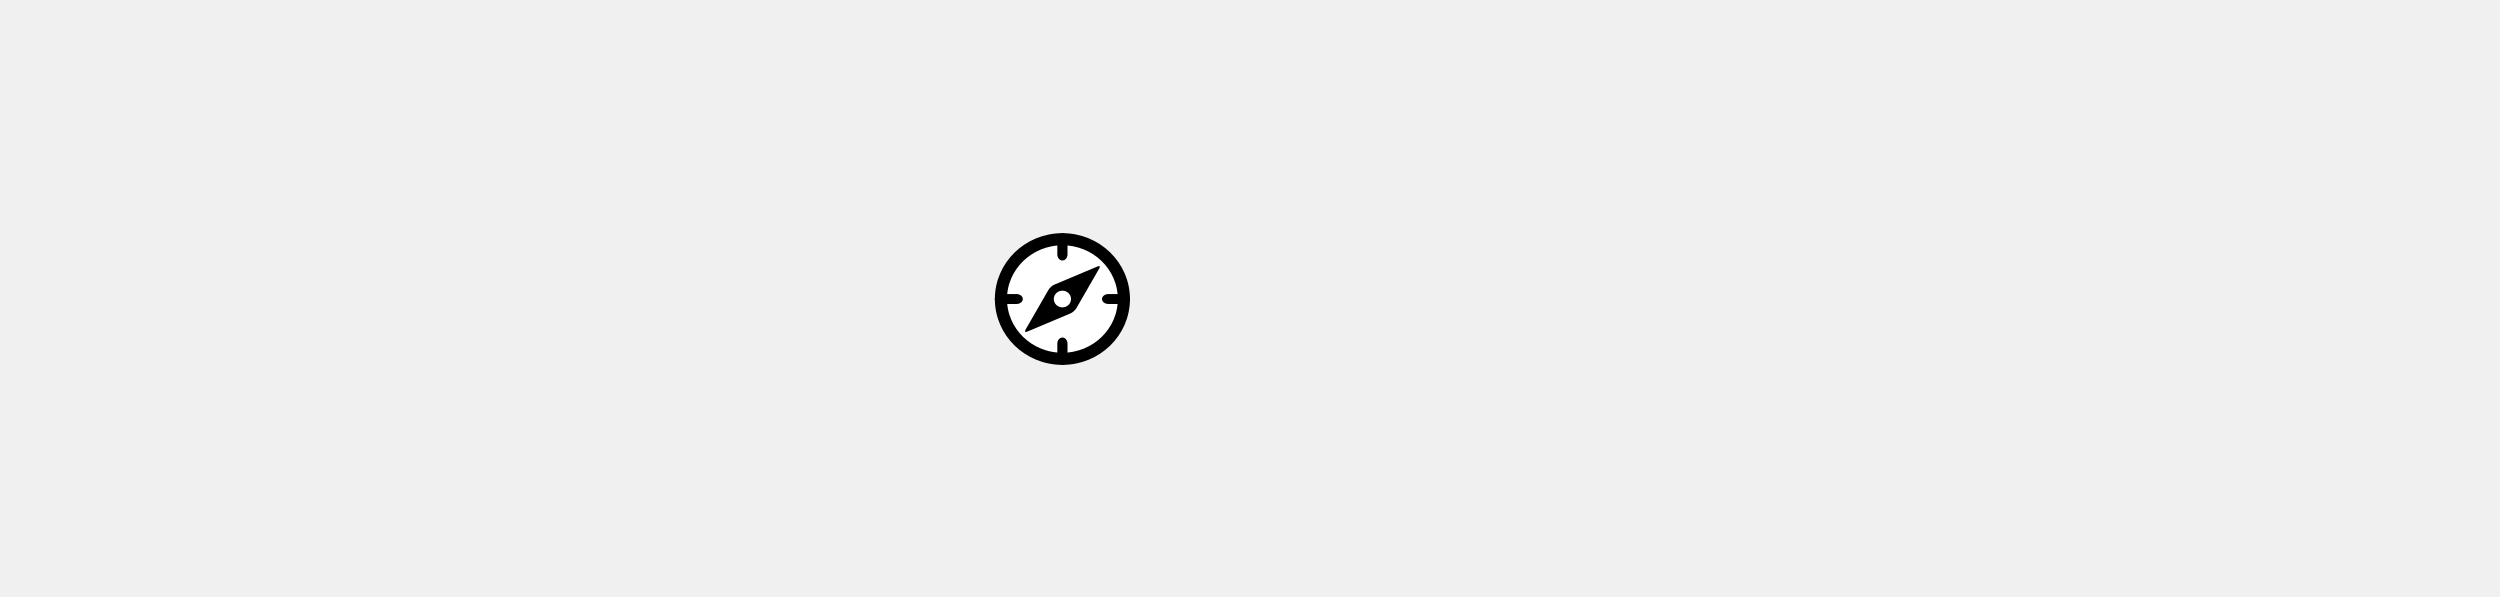
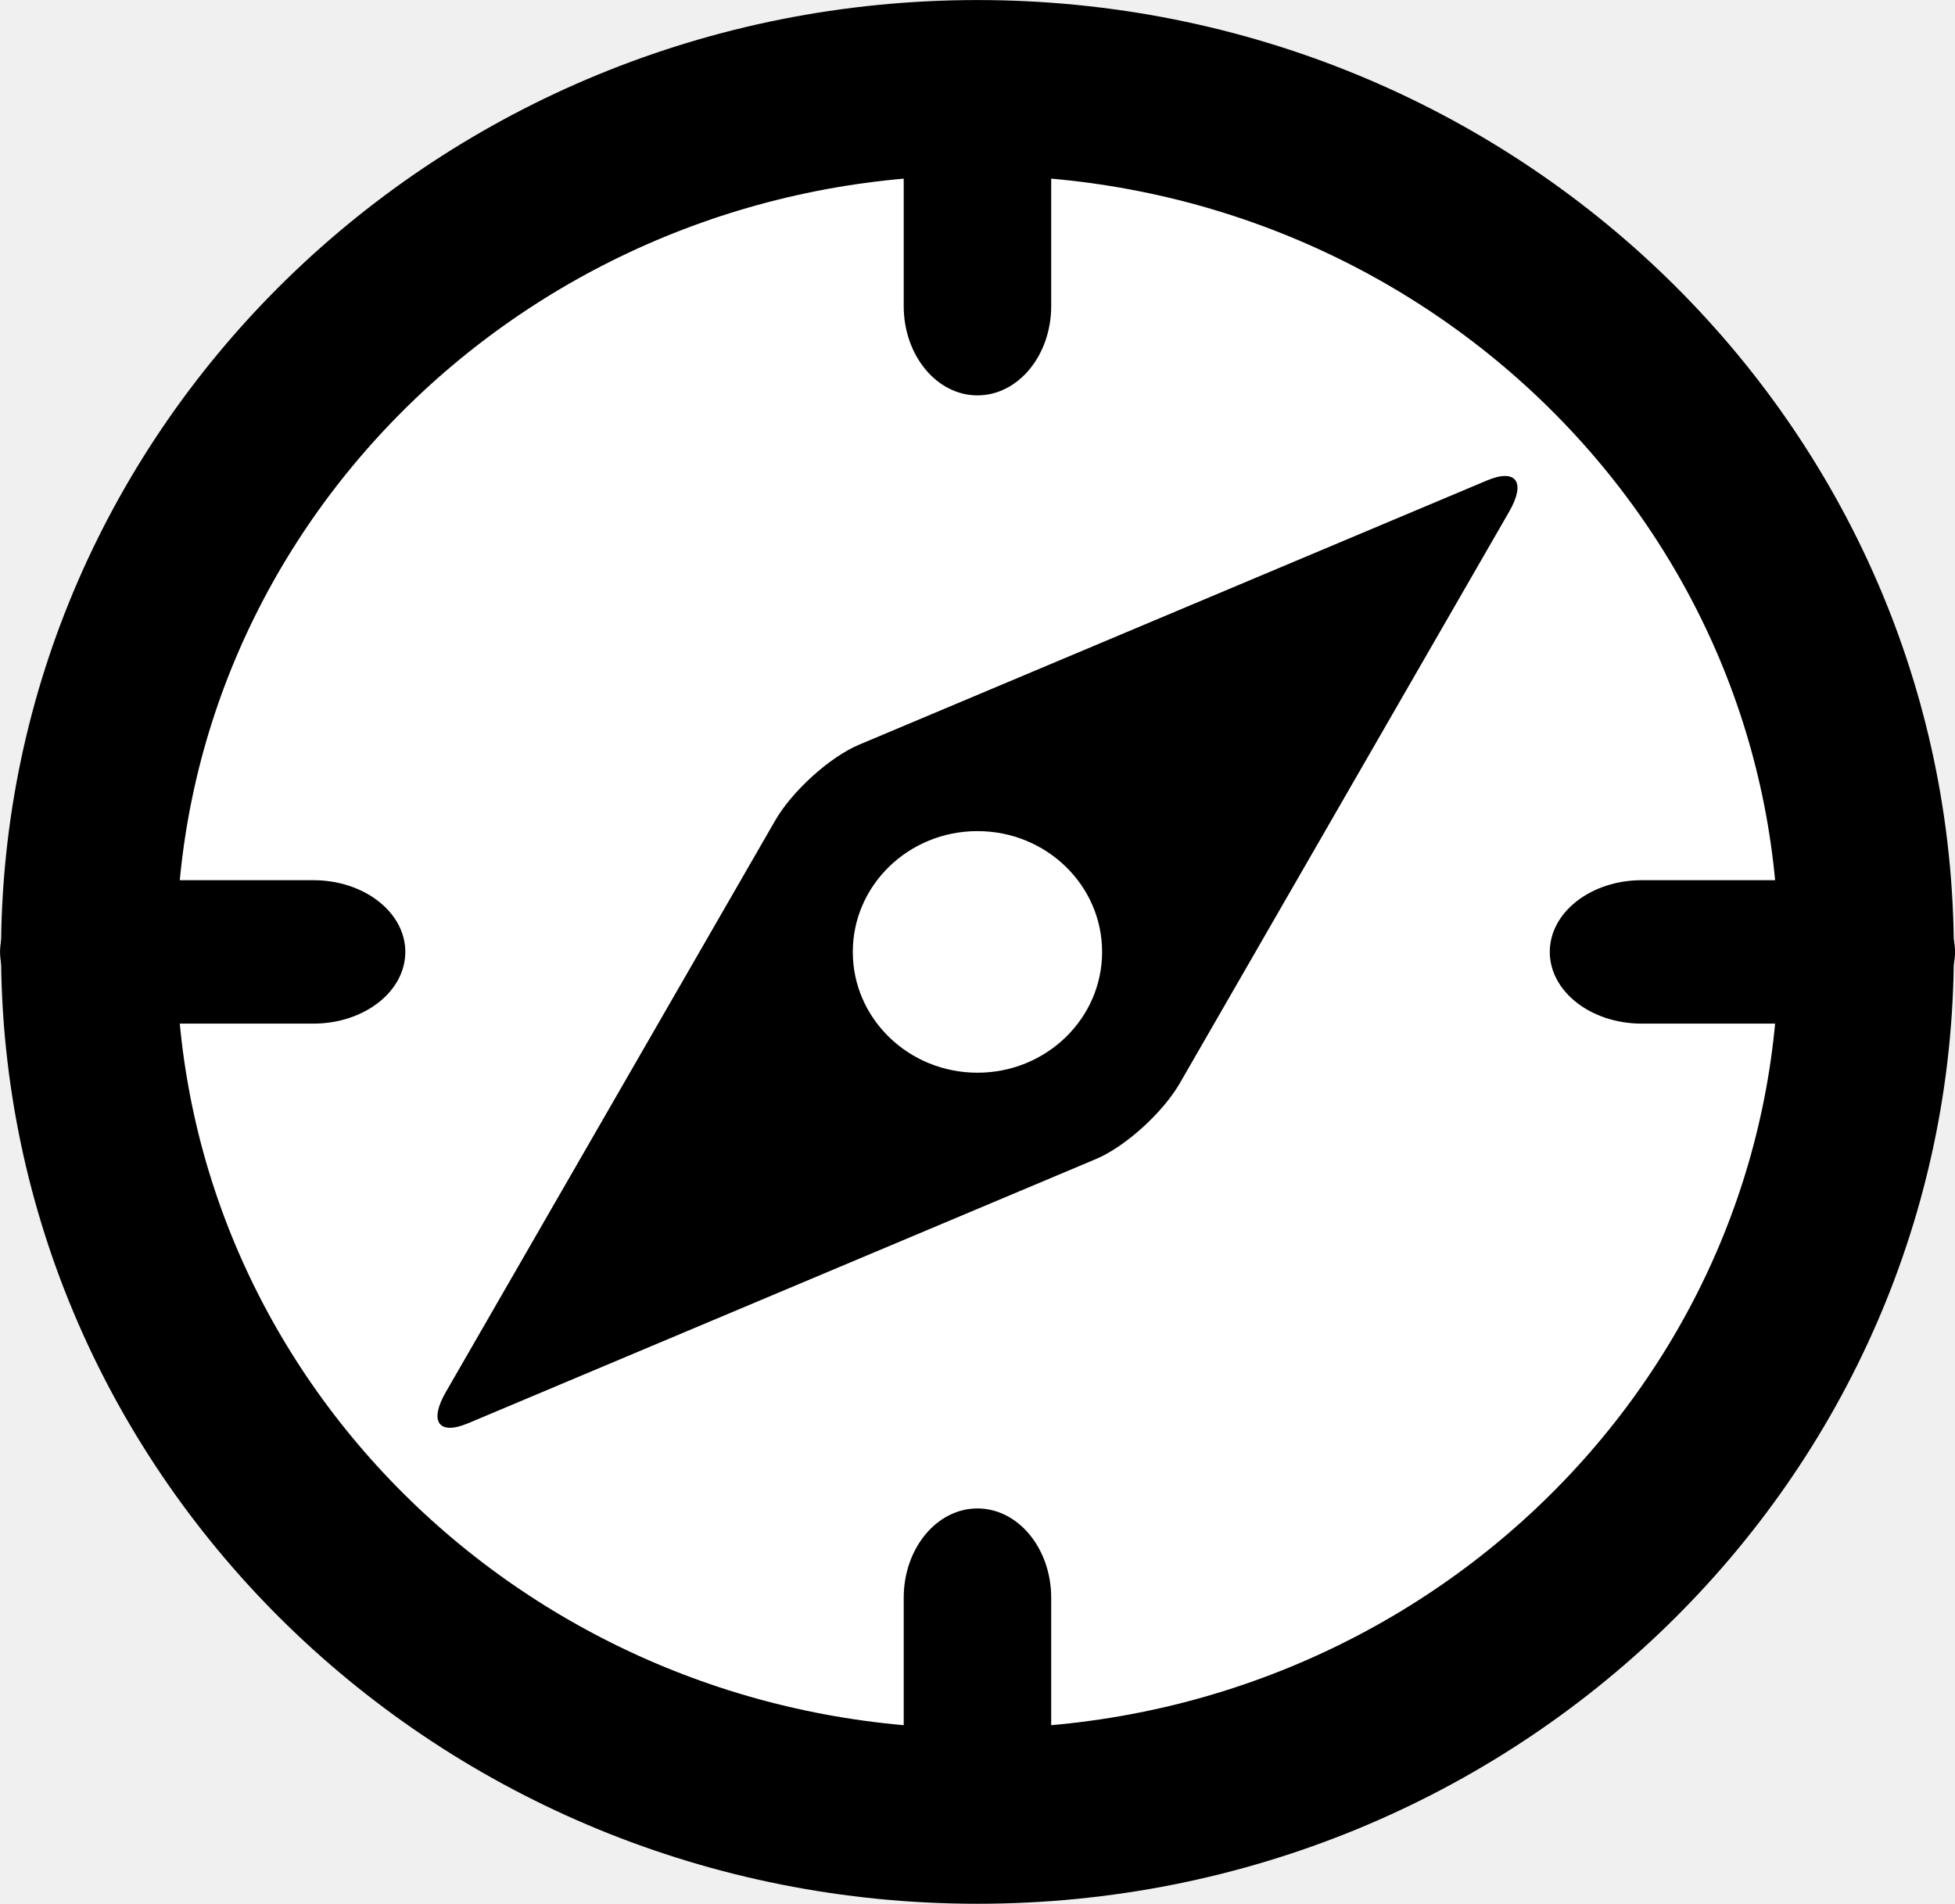
- <svg xmlns="http://www.w3.org/2000/svg" xmlns:xlink="http://www.w3.org/1999/xlink" width="178.866mm" height="42.643mm" viewBox="0 0 178.866 42.643" version="1.1" id="svg1" xml:space="preserve">
+ <svg xmlns="http://www.w3.org/2000/svg" xmlns:xlink="http://www.w3.org/1999/xlink" width="9.677mm" height="9.424mm" viewBox="0 0 9.677 9.424" version="1.1" id="svg1" xml:space="preserve">
  <defs id="defs1">
    <linearGradient id="swatch103">
      <stop style="stop-color:#000000;stop-opacity:1;" offset="0" id="stop103" />
    </linearGradient>
    <linearGradient id="swatch92">
      <stop style="stop-color:#000000;stop-opacity:1;" offset="0" id="stop92" />
    </linearGradient>
    <linearGradient id="swatch88">
      <stop style="stop-color:#000000;stop-opacity:1;" offset="0" id="stop88" />
    </linearGradient>
    <linearGradient id="swatch87">
      <stop style="stop-color:#000000;stop-opacity:1;" offset="0" id="stop87" />
    </linearGradient>
    <linearGradient id="swatch80">
      <stop style="stop-color:#000000;stop-opacity:1;" offset="0" id="stop80" />
    </linearGradient>
    <linearGradient id="swatch79">
      <stop style="stop-color:#000000;stop-opacity:1;" offset="0" id="stop79" />
    </linearGradient>
    <linearGradient id="swatch77">
      <stop style="stop-color:#000000;stop-opacity:1;" offset="0" id="stop77" />
    </linearGradient>
    <linearGradient id="swatch62">
      <stop style="stop-color:#000000;stop-opacity:1;" offset="0" id="stop62" />
    </linearGradient>
    <linearGradient id="swatch27">
      <stop style="stop-color:#000000;stop-opacity:1;" offset="0" id="stop27" />
    </linearGradient>
    <linearGradient id="swatch15">
      <stop style="stop-color:#000000;stop-opacity:1;" offset="0" id="stop15" />
    </linearGradient>
    <linearGradient id="swatch14">
      <stop style="stop-color:#000000;stop-opacity:1;" offset="0" id="stop14" />
    </linearGradient>
    <linearGradient id="swatch12">
      <stop style="stop-color:#000000;stop-opacity:1;" offset="0" id="stop13" />
    </linearGradient>
    <linearGradient xlink:href="#swatch80" id="linearGradient80" x1="96.07" y1="58.066" x2="103.713" y2="58.066" gradientUnits="userSpaceOnUse" gradientTransform="matrix(0.8797348,0,0,0.8556818,1.707009,5.272859)" />
    <linearGradient xlink:href="#swatch80" id="linearGradient85" gradientUnits="userSpaceOnUse" x1="96.07" y1="58.066" x2="103.713" y2="58.066" gradientTransform="matrix(0.8797348,0,0,0.8556818,1.707008,5.272859)" />
  </defs>
-   <g id="layer1" transform="translate(-14.16108,-32.98603)">
+   <g id="layer1" transform="translate(-85.33474,-49.66774)">
    <g id="g17">
      <g id="g21">
        <ellipse style="fill:#ffffff;fill-opacity:1;stroke:url(#linearGradient80);stroke-width:0.868;stroke-linecap:round;stroke-linejoin:round;stroke-dasharray:none;stroke-opacity:1;paint-order:normal" id="path80" cx="90.173" cy="54.38" rx="4.399" ry="4.278" />
        <rect style="fill:#000000;fill-opacity:1;stroke:none;stroke-width:0.872;stroke-linecap:round;stroke-linejoin:round;stroke-dasharray:none;stroke-opacity:1;paint-order:normal" id="rect81" width="0.73" height="1.951" x="89.808" y="57.135" rx="0.365" ry="0.442" />
        <rect style="fill:#000000;fill-opacity:1;stroke:none;stroke-width:0.872;stroke-linecap:round;stroke-linejoin:round;stroke-dasharray:none;stroke-opacity:1;paint-order:normal" id="rect81-3" width="0.73" height="1.951" x="89.808" y="49.674" rx="0.365" ry="0.442" />
        <rect style="fill:#000000;fill-opacity:1;stroke:none;stroke-width:0.872;stroke-linecap:round;stroke-linejoin:round;stroke-dasharray:none;stroke-opacity:1;paint-order:normal" id="rect81-5" width="0.71" height="2.006" x="-54.735" y="85.335" rx="0.355" ry="0.455" transform="rotate(-90)" />
        <rect style="fill:#000000;fill-opacity:1;stroke:none;stroke-width:0.872;stroke-linecap:round;stroke-linejoin:round;stroke-dasharray:none;stroke-opacity:1;paint-order:normal" id="rect81-0" width="0.71" height="2.006" x="54.025" y="-95.012" rx="0.355" ry="0.455" transform="rotate(90)" />
        <rect style="fill:#000000;fill-opacity:1;stroke:none;stroke-width:0.221;stroke-linecap:round;stroke-linejoin:round;stroke-dasharray:none;stroke-opacity:1;paint-order:normal" id="rect85" width="3.942" height="3.877" x="172.063" y="138.738" rx="0.285" ry="0.306" transform="matrix(0.9216958,-0.3879135,-0.4992535,0.8664559,0,0)" />
        <ellipse style="fill:#ffffff;fill-opacity:1;stroke:url(#linearGradient85);stroke-width:0.174;stroke-linecap:round;stroke-linejoin:round;stroke-dasharray:none;stroke-opacity:1;paint-order:normal" id="path80-6" cx="90.173" cy="54.38" rx="0.704" ry="0.685" />
      </g>
    </g>
  </g>
</svg>
